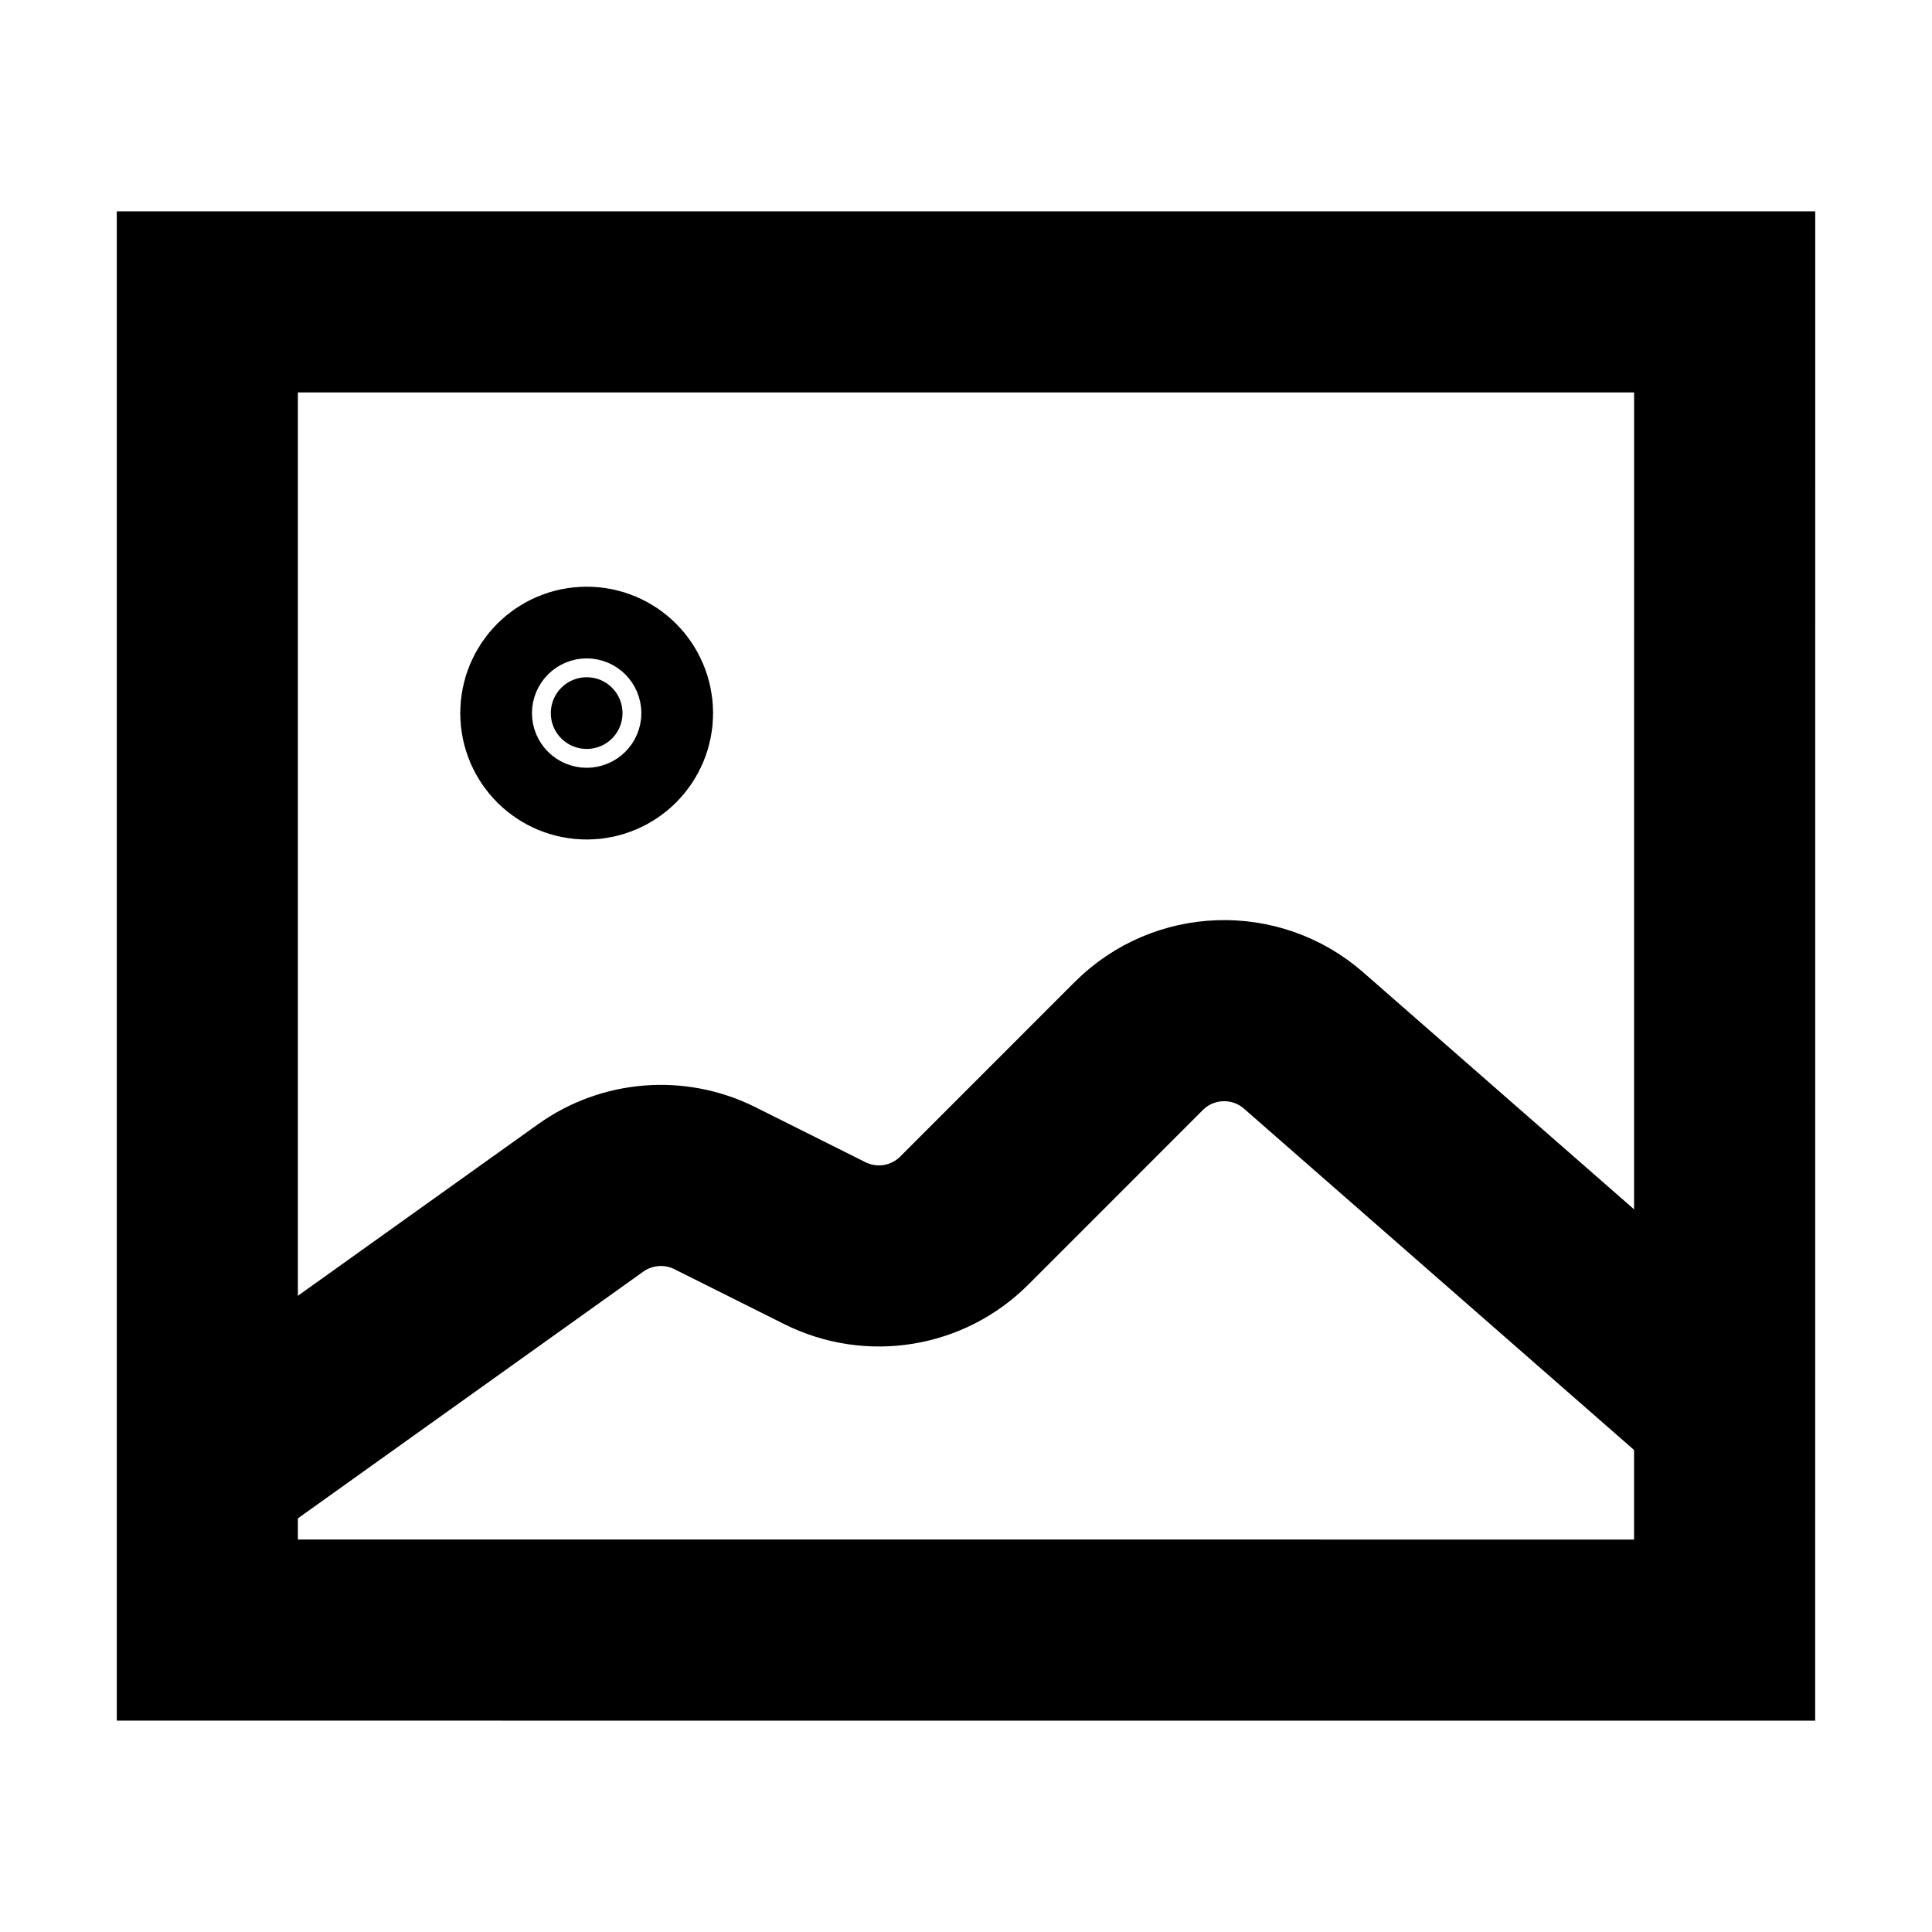
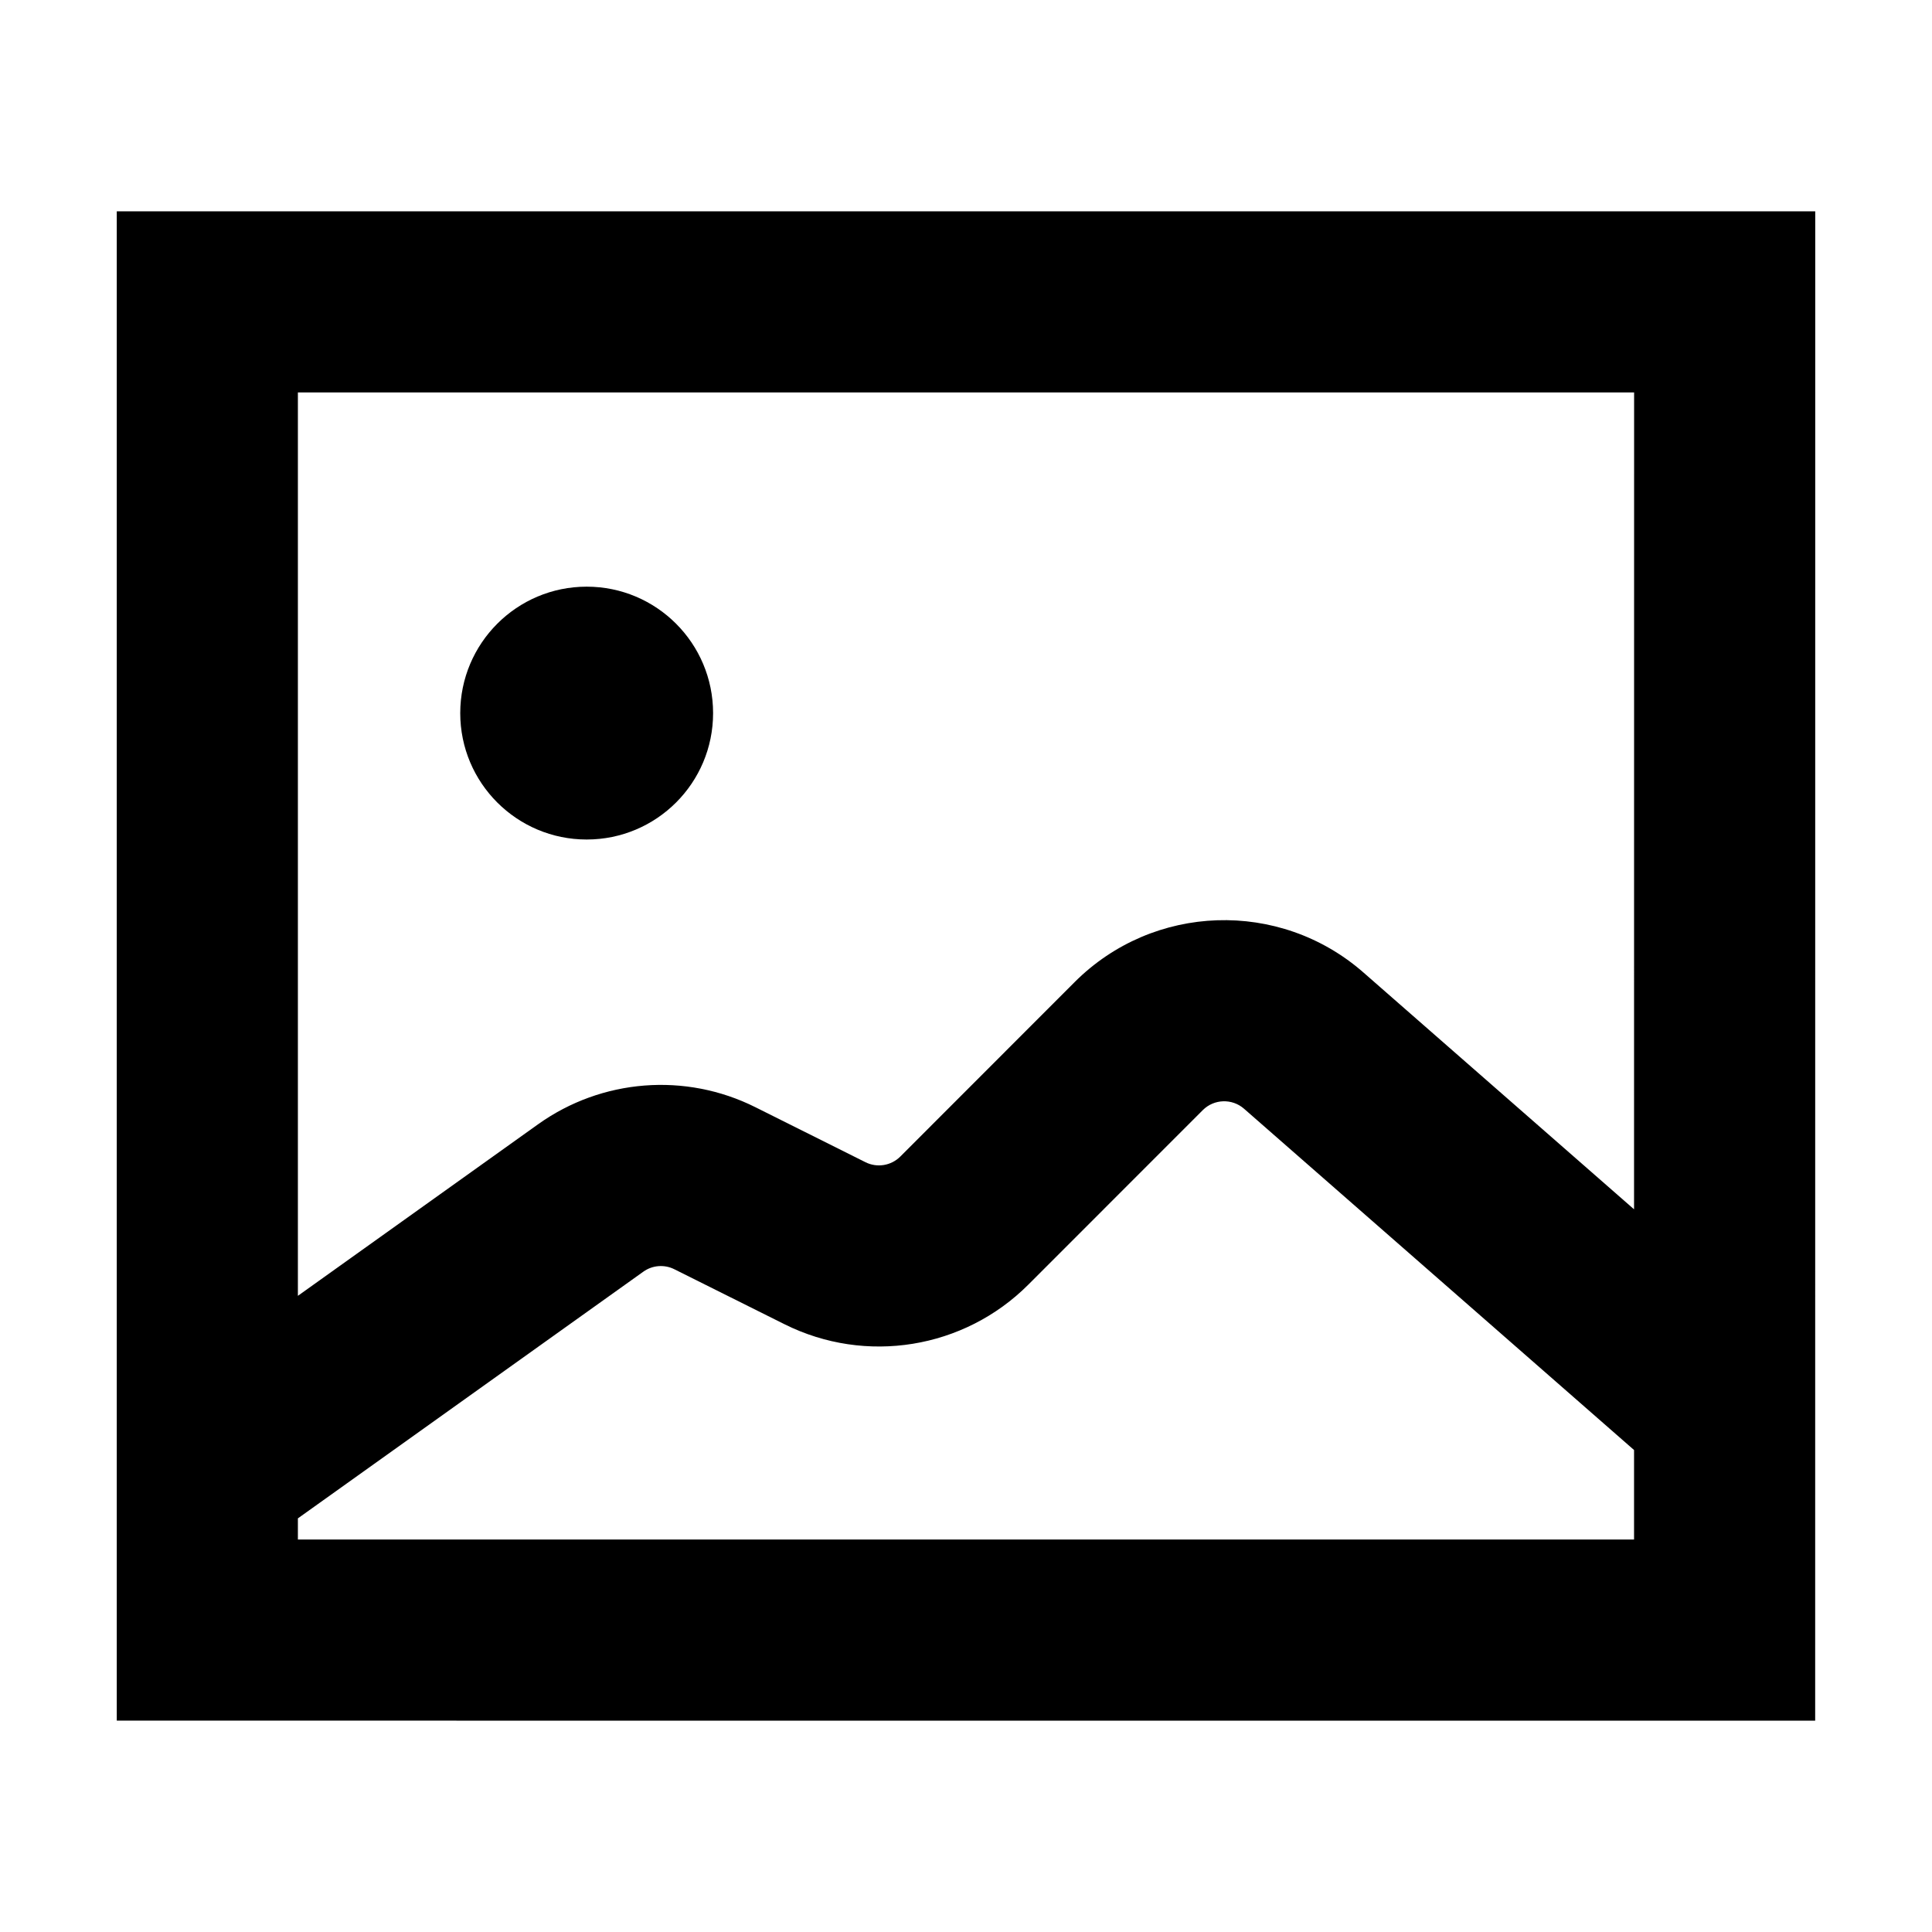
<svg xmlns="http://www.w3.org/2000/svg" width="32" height="32" viewBox="0 0 32 32" fill="none">
-   <path d="M3.434 5H28.566L28.565 27L3.434 26.999V5Z" stroke="currentColor" stroke-width="3" />
-   <path d="M9.718 11.217C10.046 11.217 10.311 11.483 10.311 11.812C10.311 12.14 10.046 12.405 9.718 12.405C9.389 12.405 9.123 12.14 9.123 11.812C9.123 11.483 9.389 11.217 9.718 11.217Z" fill="currentColor" stroke="currentColor" stroke-width="3" />
-   <path d="M3.434 24.377L9.784 19.841C10.387 19.411 11.179 19.349 11.841 19.68L13.663 20.591C14.434 20.976 15.364 20.825 15.972 20.216L18.861 17.326C19.606 16.581 20.8 16.541 21.593 17.235L28.562 23.333" stroke="currentColor" stroke-width="3" />
+   <path d="M9.717 9.717C10.874 9.717 11.811 10.655 11.811 11.812C11.811 12.968 10.874 13.905 9.717 13.905C8.561 13.905 7.623 12.968 7.623 11.812C7.623 10.655 8.561 9.717 9.717 9.717Z" fill="black" />
+   <path fill-rule="evenodd" clip-rule="evenodd" d="M30.065 28.5L1.934 28.499V3.5H30.066L30.065 28.5ZM20.605 18.364C20.407 18.191 20.108 18.201 19.922 18.387L17.033 21.277C15.968 22.343 14.34 22.606 12.993 21.933L11.17 21.023C11.005 20.94 10.807 20.955 10.657 21.062L4.934 25.149V25.499H27.065V24.017L20.605 18.364ZM4.934 21.463L8.913 18.621C9.968 17.868 11.353 17.759 12.512 18.339L14.335 19.25C14.527 19.346 14.76 19.308 14.912 19.156L17.8 16.266C19.103 14.963 21.194 14.893 22.581 16.106L27.065 20.03L27.066 6.5H4.934V21.463Z" fill="black" />
</svg>
